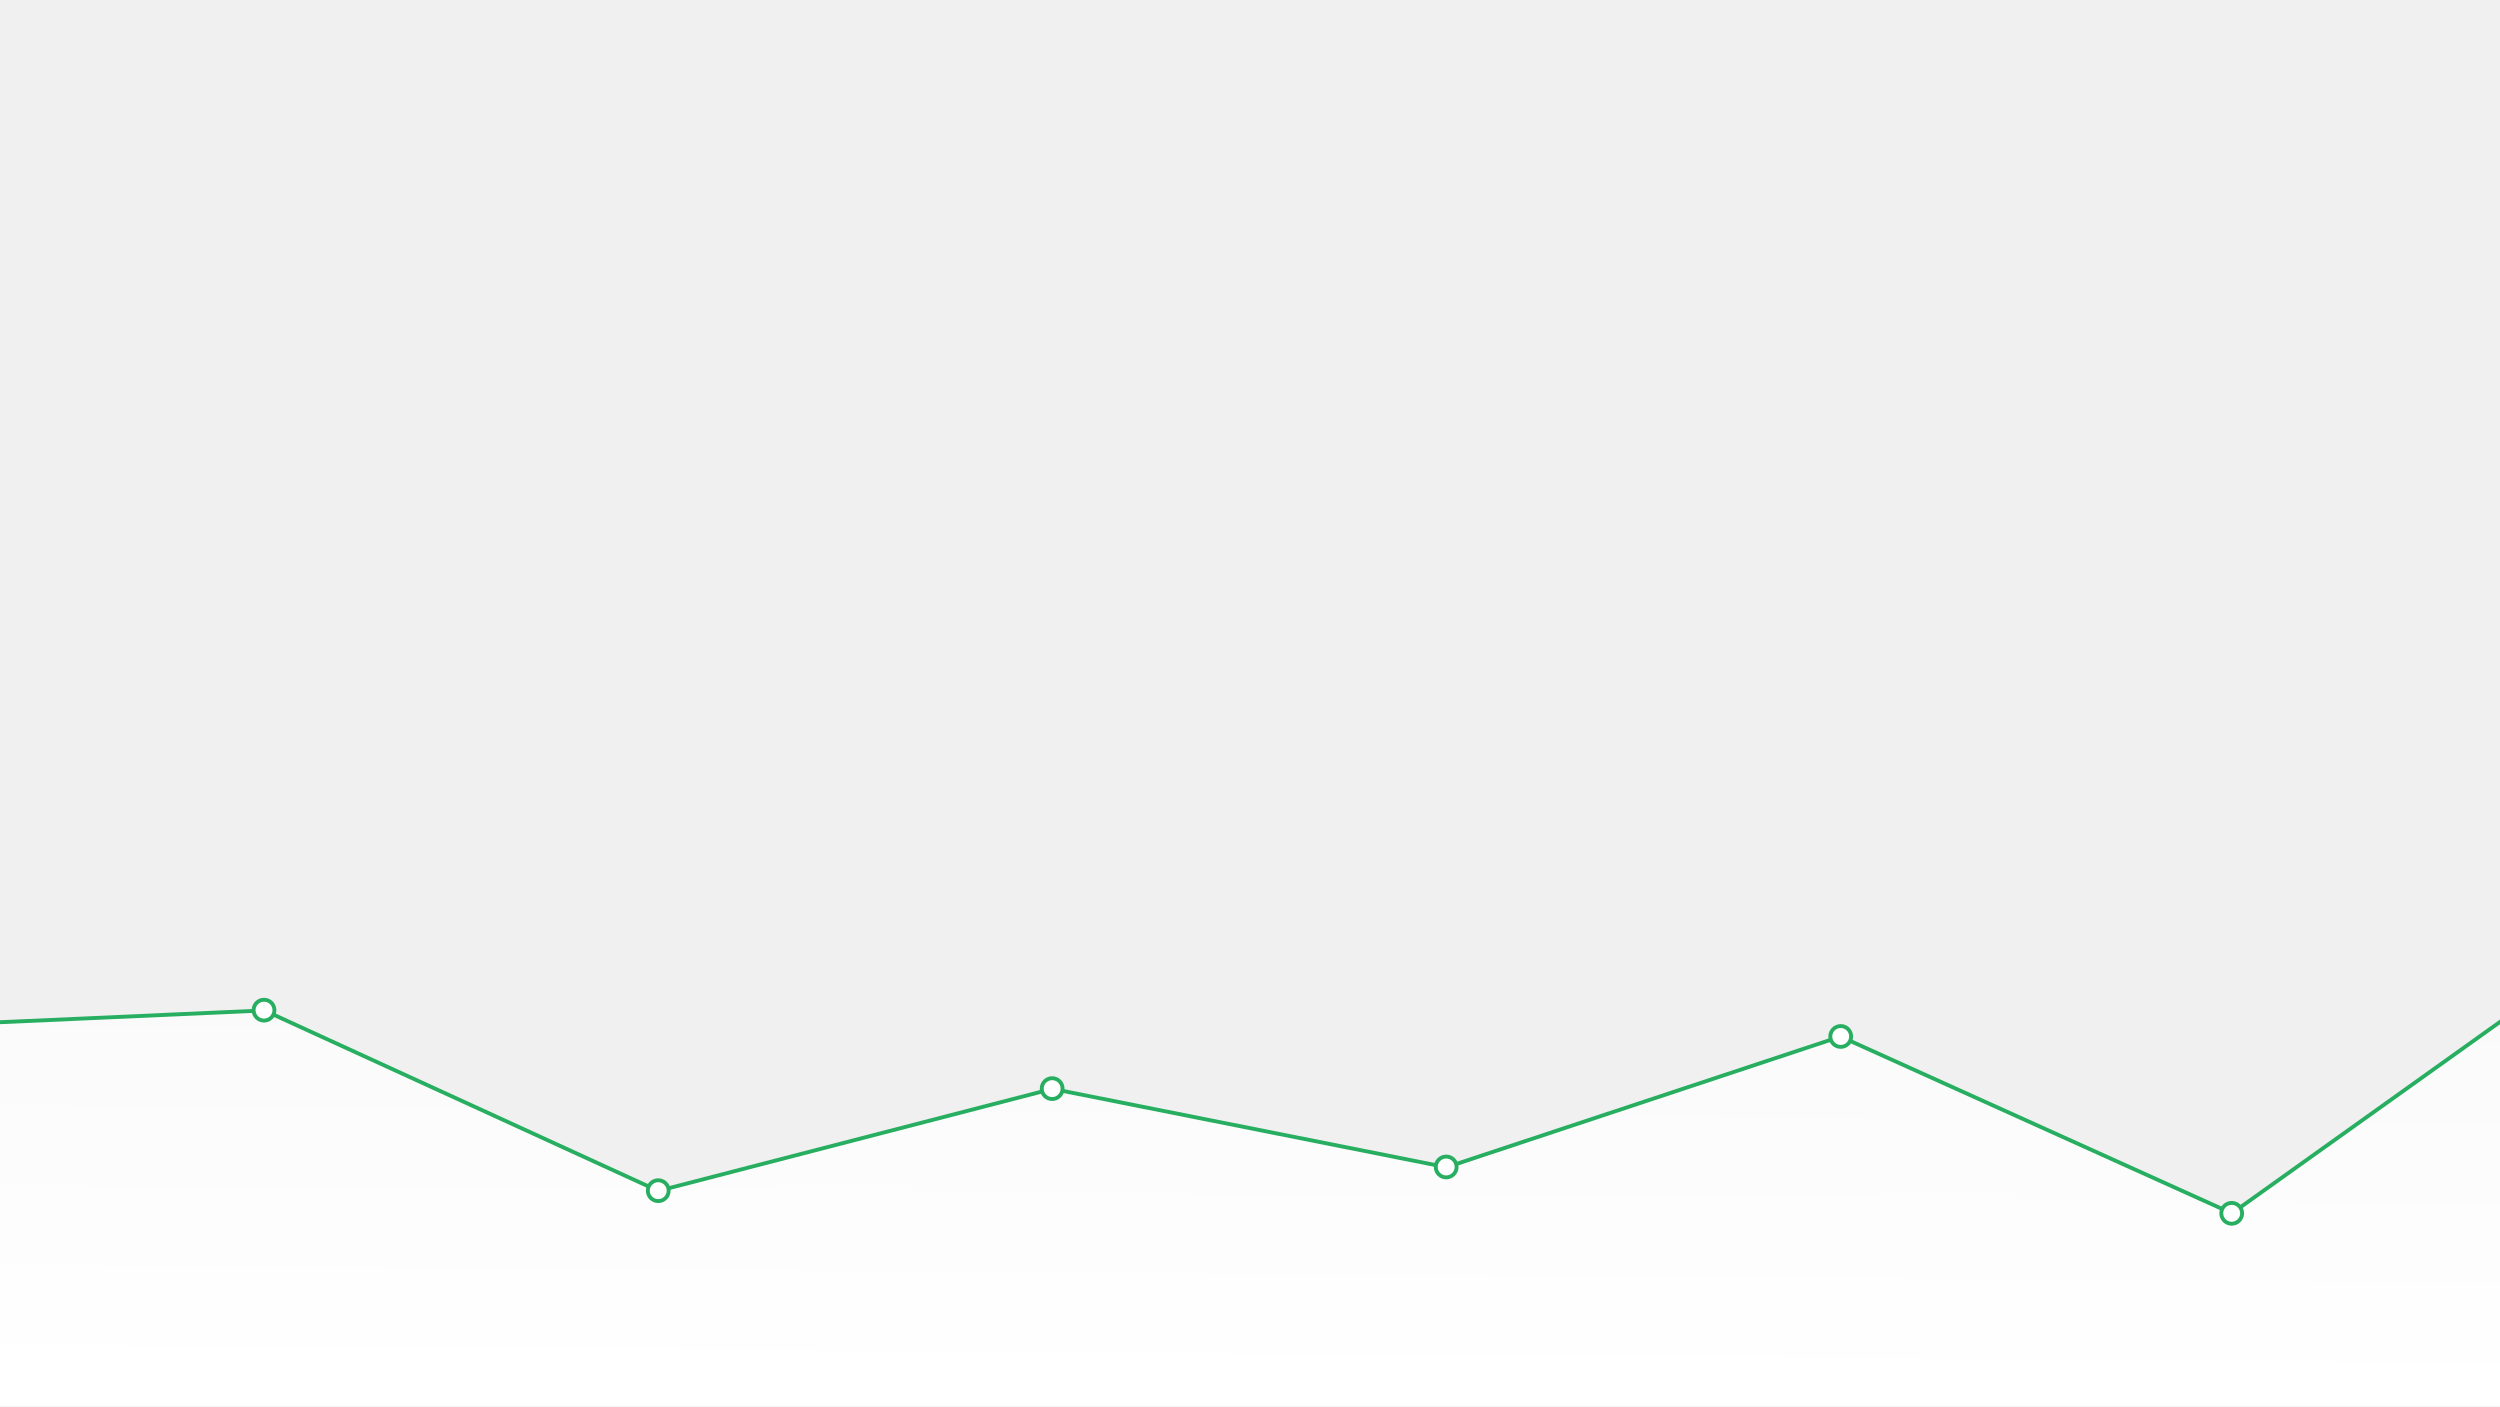
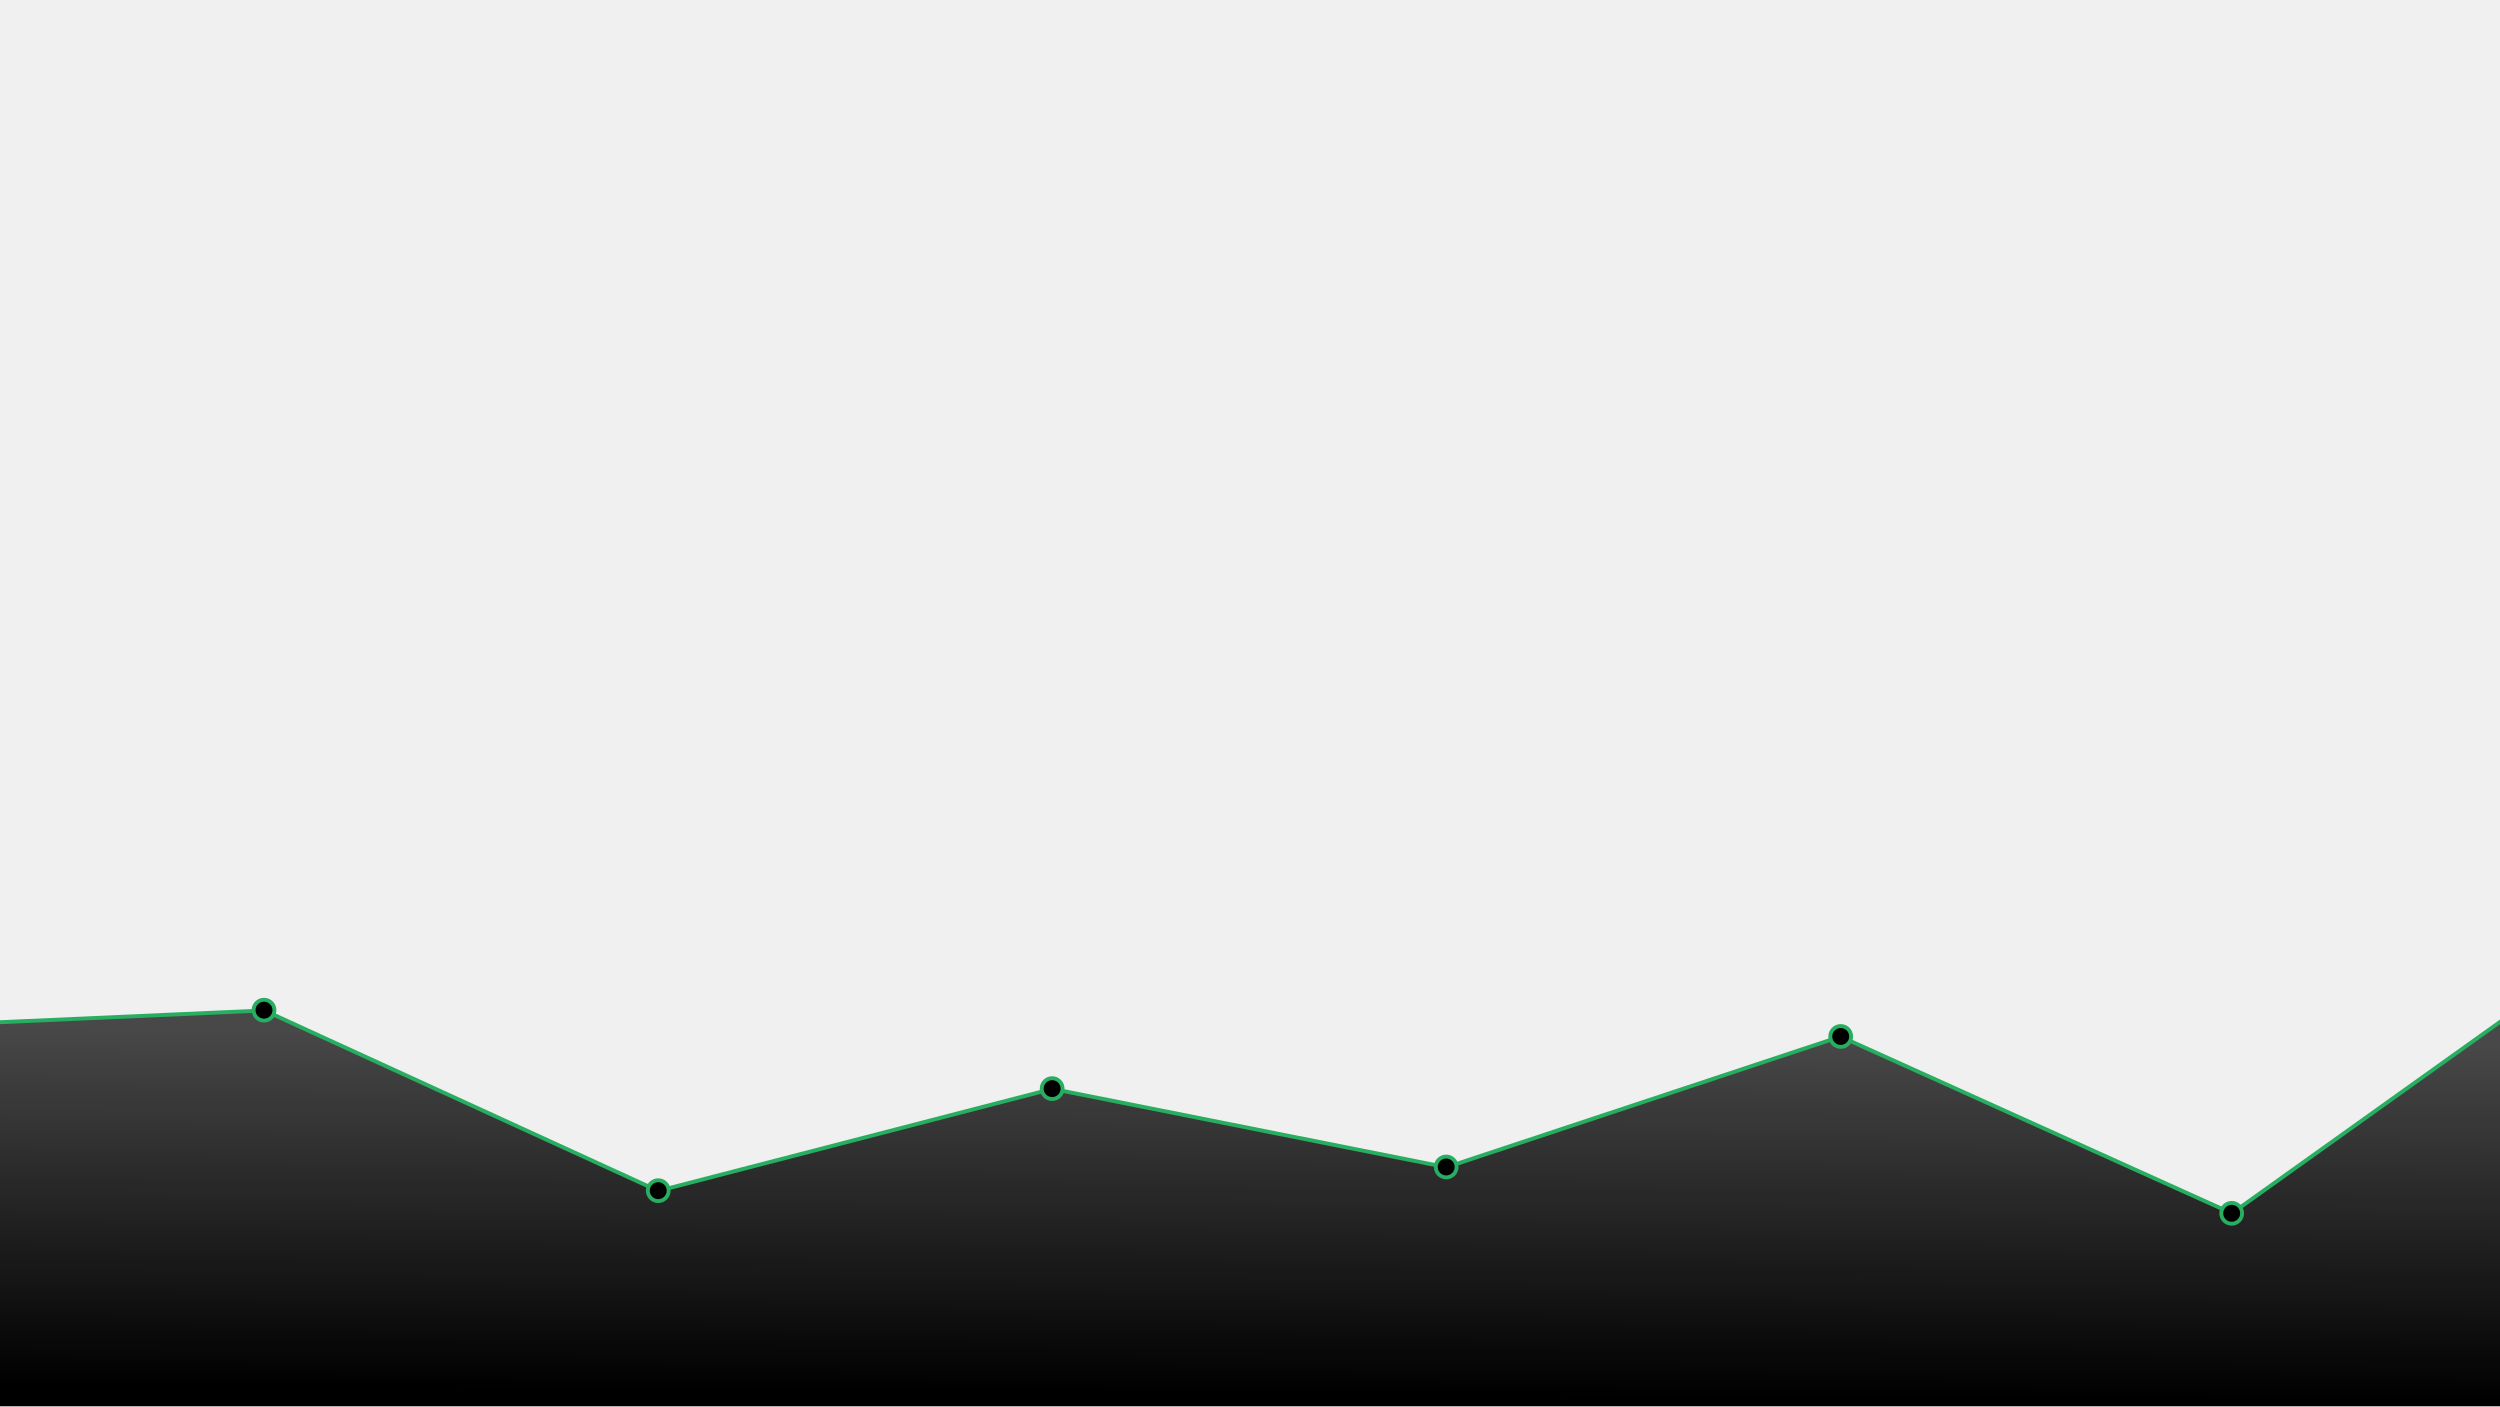
<svg xmlns="http://www.w3.org/2000/svg" version="1.1" id="Layer_1" x="0px" y="0px" width="1920px" height="1080px" viewBox="0 0 1920 1080" enable-background="new 0 0 1920 1080" xml:space="preserve">
  <g>
    <linearGradient id="SVGID_1_" gradientUnits="userSpaceOnUse" x1="957.044" y1="1070.256" x2="959.044" y2="794.256">
-       <stop offset="0" style="stop-color:#FFFFFF" />
-       <stop offset="1" style="stop-color:#FFFFFF;stop-opacity:0.7" />
+       <stop offset="0" style="stop-color:#$black" />
+       <stop offset="1" style="stop-color:#$black;stop-opacity:0.7" />
    </linearGradient>
    <path fill-rule="evenodd" clip-rule="evenodd" fill="url(#SVGID_1_)" d="M1989.78,735.001l-275.689,196.826l-300.619-135.75   l-302.637,100.378l-302.636-60.227l-302.637,78.389L202.926,776.003L-75.5,788.429V1080h2063.28c0,0,8.101-284.353,5.001-296.997   C1992.628,782.378,1989.78,735.001,1989.78,735.001z" />
    <path fill-rule="evenodd" clip-rule="evenodd" fill="none" stroke="#27AE60" stroke-width="3" stroke-miterlimit="10" d="   M1989.78,735.001l-275.689,196.826l-300.619-135.75l-302.637,100.378l-302.636-60.227l-302.637,78.389L202.926,776.003   L-75.5,788.429" />
  </g>
  <g>
-     <path fill-rule="evenodd" clip-rule="evenodd" fill="#FFFFFF" d="M808.051,844.059c-4.411,0-8-3.589-8-8s3.589-8,8-8s8,3.589,8,8   S812.462,844.059,808.051,844.059z" />
+     <path fill-rule="evenodd" clip-rule="evenodd" fill="#$black" d="M808.051,844.059c-4.411,0-8-3.589-8-8s3.589-8,8-8s8,3.589,8,8   S812.462,844.059,808.051,844.059z" />
    <path fill="#27AE60" d="M808.051,829.559c3.59,0,6.5,2.91,6.5,6.5s-2.91,6.5-6.5,6.5s-6.5-2.91-6.5-6.5   S804.461,829.559,808.051,829.559 M808.051,826.559c-5.238,0-9.5,4.262-9.5,9.5s4.262,9.5,9.5,9.5s9.5-4.262,9.5-9.5   S813.29,826.559,808.051,826.559L808.051,826.559z" />
  </g>
  <g>
-     <path fill-rule="evenodd" clip-rule="evenodd" fill="#FFFFFF" d="M1110.676,904.232c-4.411,0-8-3.589-8-8s3.589-8,8-8s8,3.589,8,8   S1115.087,904.232,1110.676,904.232z" />
+     <path fill-rule="evenodd" clip-rule="evenodd" fill="#$black" d="M1110.676,904.232c-4.411,0-8-3.589-8-8s3.589-8,8-8s8,3.589,8,8   S1115.087,904.232,1110.676,904.232z" />
    <path fill="#27AE60" d="M1110.676,889.732c3.59,0,6.5,2.91,6.5,6.5s-2.91,6.5-6.5,6.5s-6.5-2.91-6.5-6.5   S1107.086,889.732,1110.676,889.732 M1110.676,886.732c-5.238,0-9.5,4.262-9.5,9.5s4.262,9.5,9.5,9.5s9.5-4.262,9.5-9.5   S1115.914,886.732,1110.676,886.732L1110.676,886.732z" />
  </g>
  <g>
-     <path fill-rule="evenodd" clip-rule="evenodd" fill="#FFFFFF" d="M1413.667,804.007c-4.411,0-8-3.589-8-8s3.589-8,8-8s8,3.589,8,8   S1418.078,804.007,1413.667,804.007z" />
+     <path fill-rule="evenodd" clip-rule="evenodd" fill="#$black" d="M1413.667,804.007c-4.411,0-8-3.589-8-8s3.589-8,8-8s8,3.589,8,8   S1418.078,804.007,1413.667,804.007z" />
    <path fill="#27AE60" d="M1413.667,789.507c3.59,0,6.5,2.91,6.5,6.5s-2.91,6.5-6.5,6.5s-6.5-2.91-6.5-6.5   S1410.077,789.507,1413.667,789.507 M1413.667,786.507c-5.238,0-9.5,4.262-9.5,9.5s4.262,9.5,9.5,9.5s9.5-4.262,9.5-9.5   S1418.905,786.507,1413.667,786.507L1413.667,786.507z" />
  </g>
  <g>
-     <path fill-rule="evenodd" clip-rule="evenodd" fill="#FFFFFF" d="M1713.938,939.828c-4.411,0-8-3.589-8-8s3.589-8,8-8s8,3.589,8,8   S1718.35,939.828,1713.938,939.828z" />
+     <path fill-rule="evenodd" clip-rule="evenodd" fill="#$black" d="M1713.938,939.828c-4.411,0-8-3.589-8-8s3.589-8,8-8s8,3.589,8,8   S1718.35,939.828,1713.938,939.828z" />
    <path fill="#27AE60" d="M1713.938,925.328c3.59,0,6.5,2.91,6.5,6.5s-2.91,6.5-6.5,6.5s-6.5-2.91-6.5-6.5   S1710.349,925.328,1713.938,925.328 M1713.938,922.328c-5.238,0-9.5,4.262-9.5,9.5s4.262,9.5,9.5,9.5s9.5-4.262,9.5-9.5   S1719.177,922.328,1713.938,922.328L1713.938,922.328z" />
  </g>
  <g>
-     <path fill-rule="evenodd" clip-rule="evenodd" fill="#FFFFFF" d="M202.76,783.808c-4.411,0-8-3.589-8-8s3.589-8,8-8s8,3.589,8,8   S207.171,783.808,202.76,783.808z" />
+     <path fill-rule="evenodd" clip-rule="evenodd" fill="#$black" d="M202.76,783.808c-4.411,0-8-3.589-8-8s3.589-8,8-8s8,3.589,8,8   S207.171,783.808,202.76,783.808z" />
    <path fill="#27AE60" d="M202.76,769.308c3.59,0,6.5,2.91,6.5,6.5s-2.91,6.5-6.5,6.5s-6.5-2.91-6.5-6.5   S199.17,769.308,202.76,769.308 M202.76,766.308c-5.238,0-9.5,4.262-9.5,9.5s4.262,9.5,9.5,9.5s9.5-4.262,9.5-9.5   S207.998,766.308,202.76,766.308L202.76,766.308z" />
  </g>
  <g>
-     <path fill-rule="evenodd" clip-rule="evenodd" fill="#FFFFFF" d="M505.524,922.435c-4.411,0-8-3.589-8-8s3.589-8,8-8s8,3.589,8,8   S509.936,922.435,505.524,922.435z" />
+     <path fill-rule="evenodd" clip-rule="evenodd" fill="#$black" d="M505.524,922.435c-4.411,0-8-3.589-8-8s3.589-8,8-8s8,3.589,8,8   S509.936,922.435,505.524,922.435z" />
    <path fill="#27AE60" d="M505.524,907.935c3.59,0,6.5,2.91,6.5,6.5s-2.91,6.5-6.5,6.5s-6.5-2.91-6.5-6.5   S501.935,907.935,505.524,907.935 M505.524,904.935c-5.238,0-9.5,4.262-9.5,9.5s4.262,9.5,9.5,9.5s9.5-4.262,9.5-9.5   S510.763,904.935,505.524,904.935L505.524,904.935z" />
  </g>
</svg>
